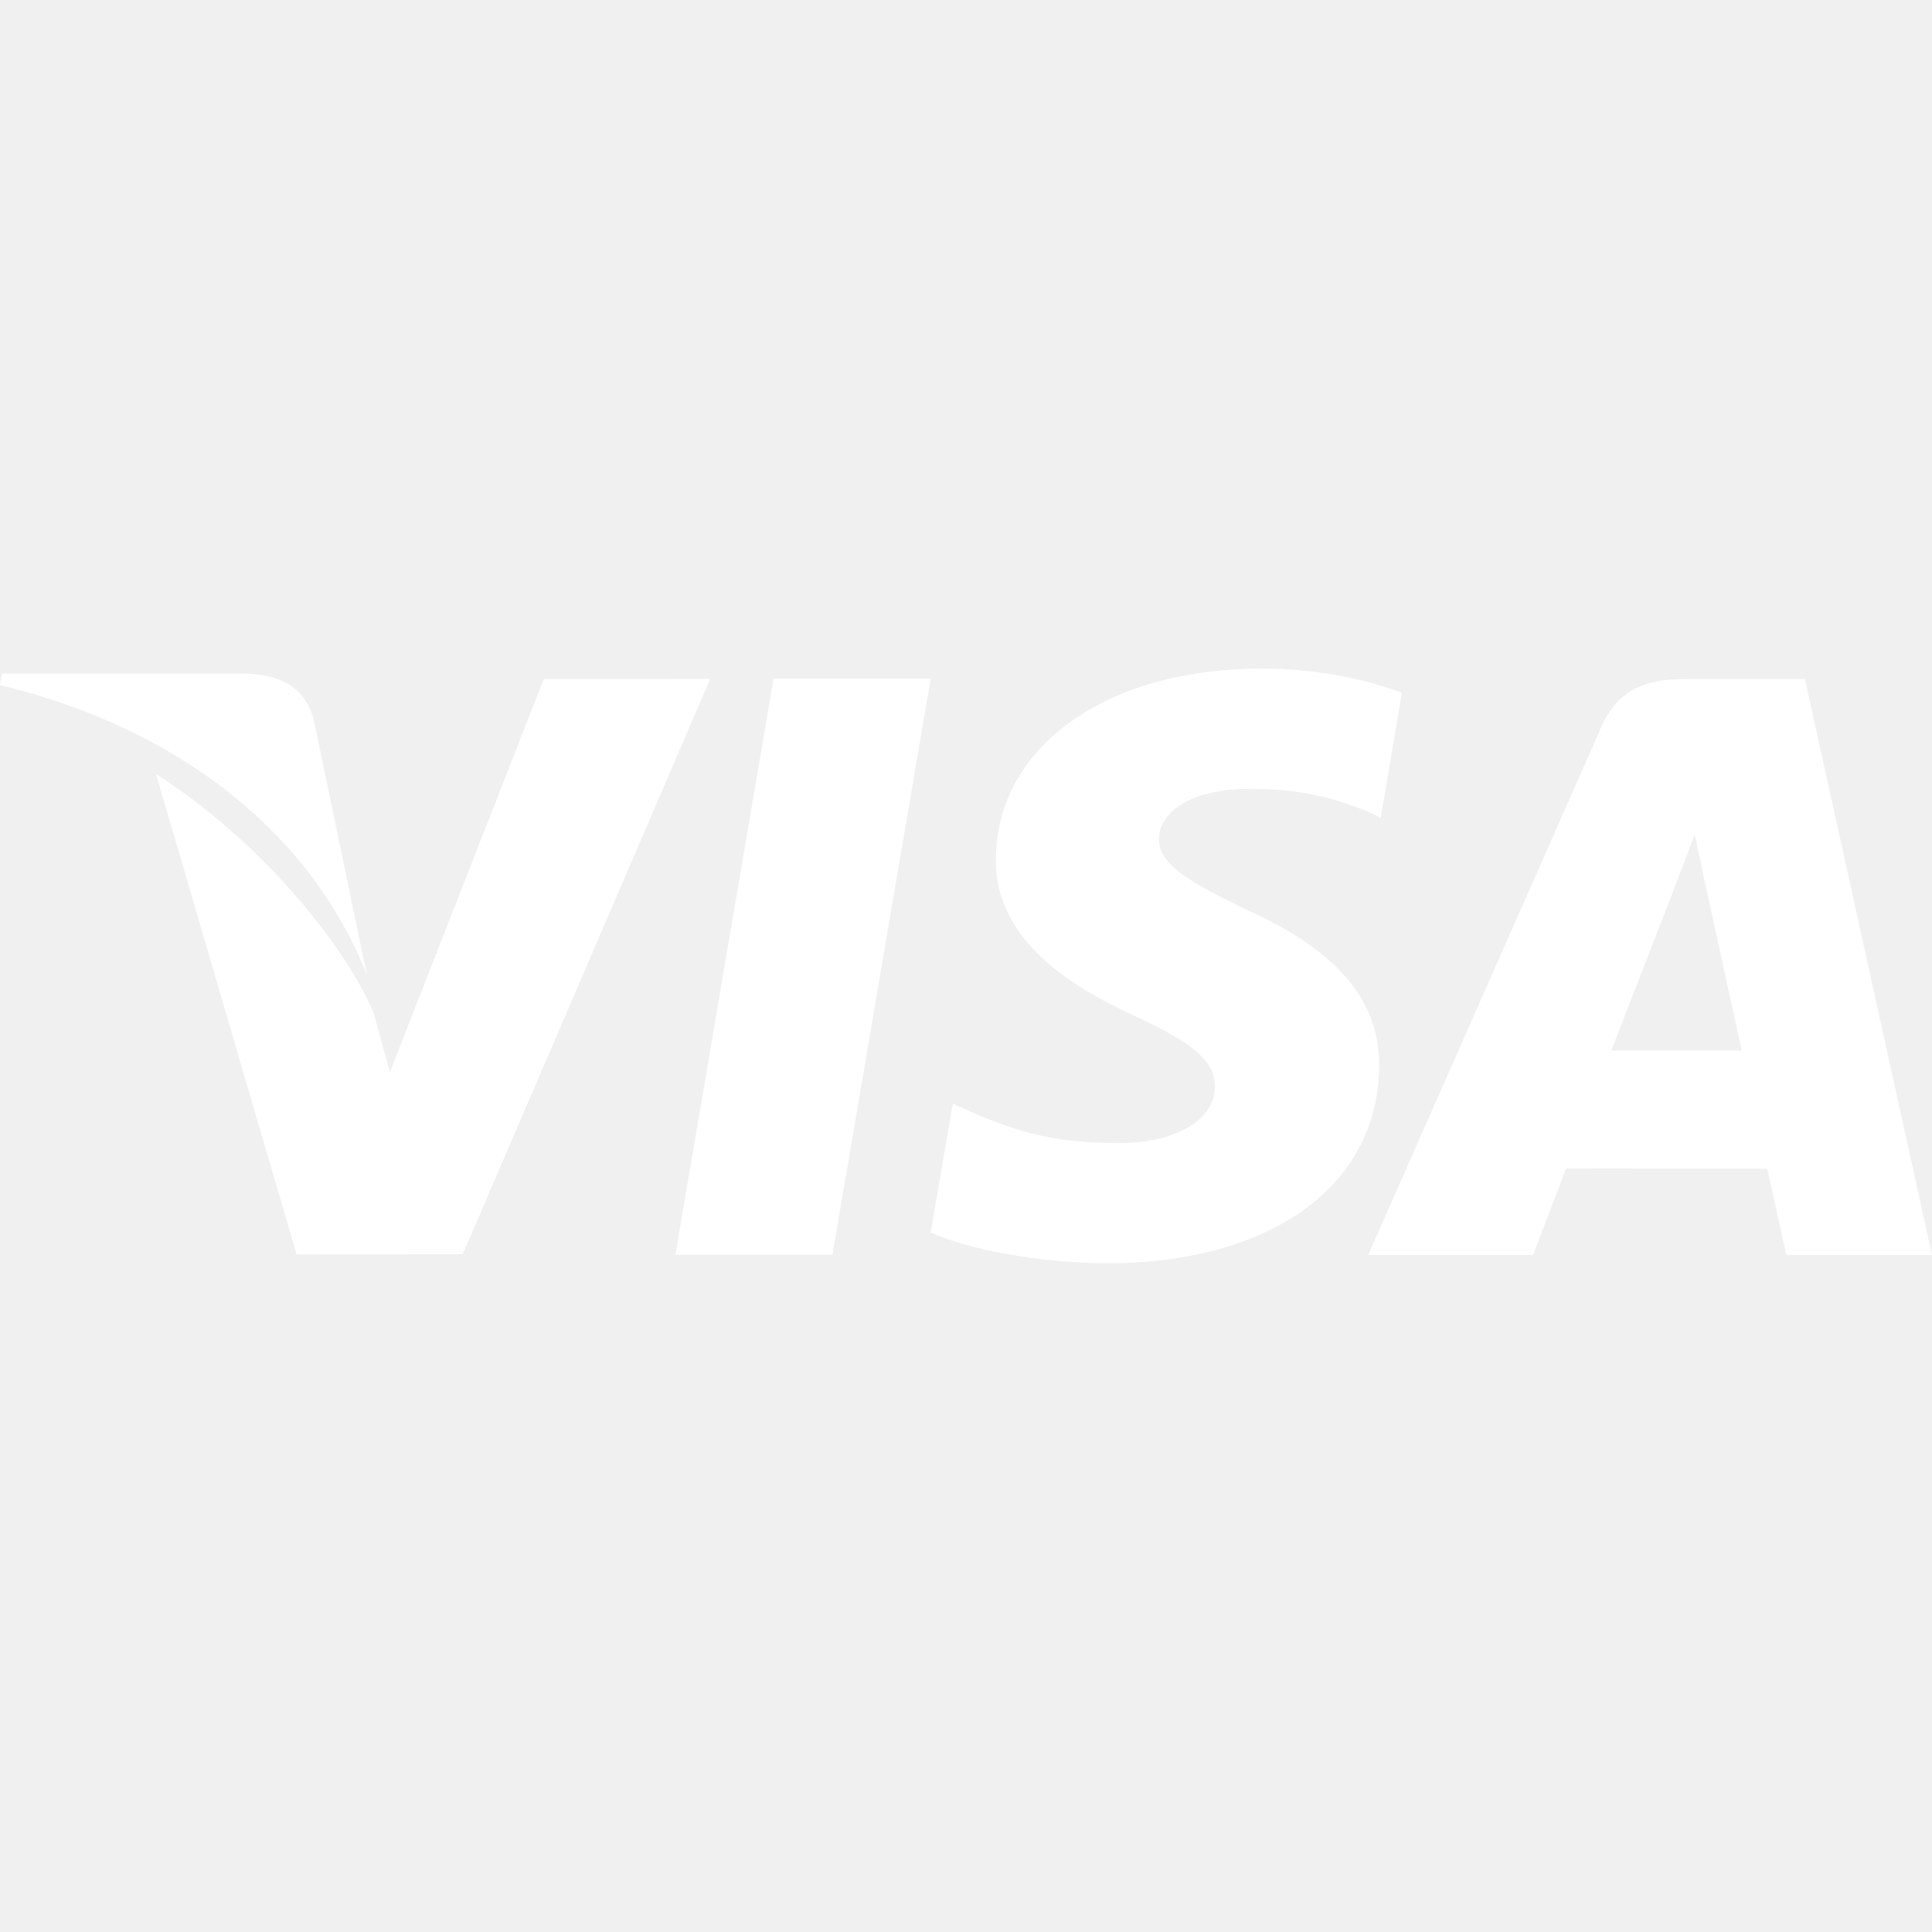
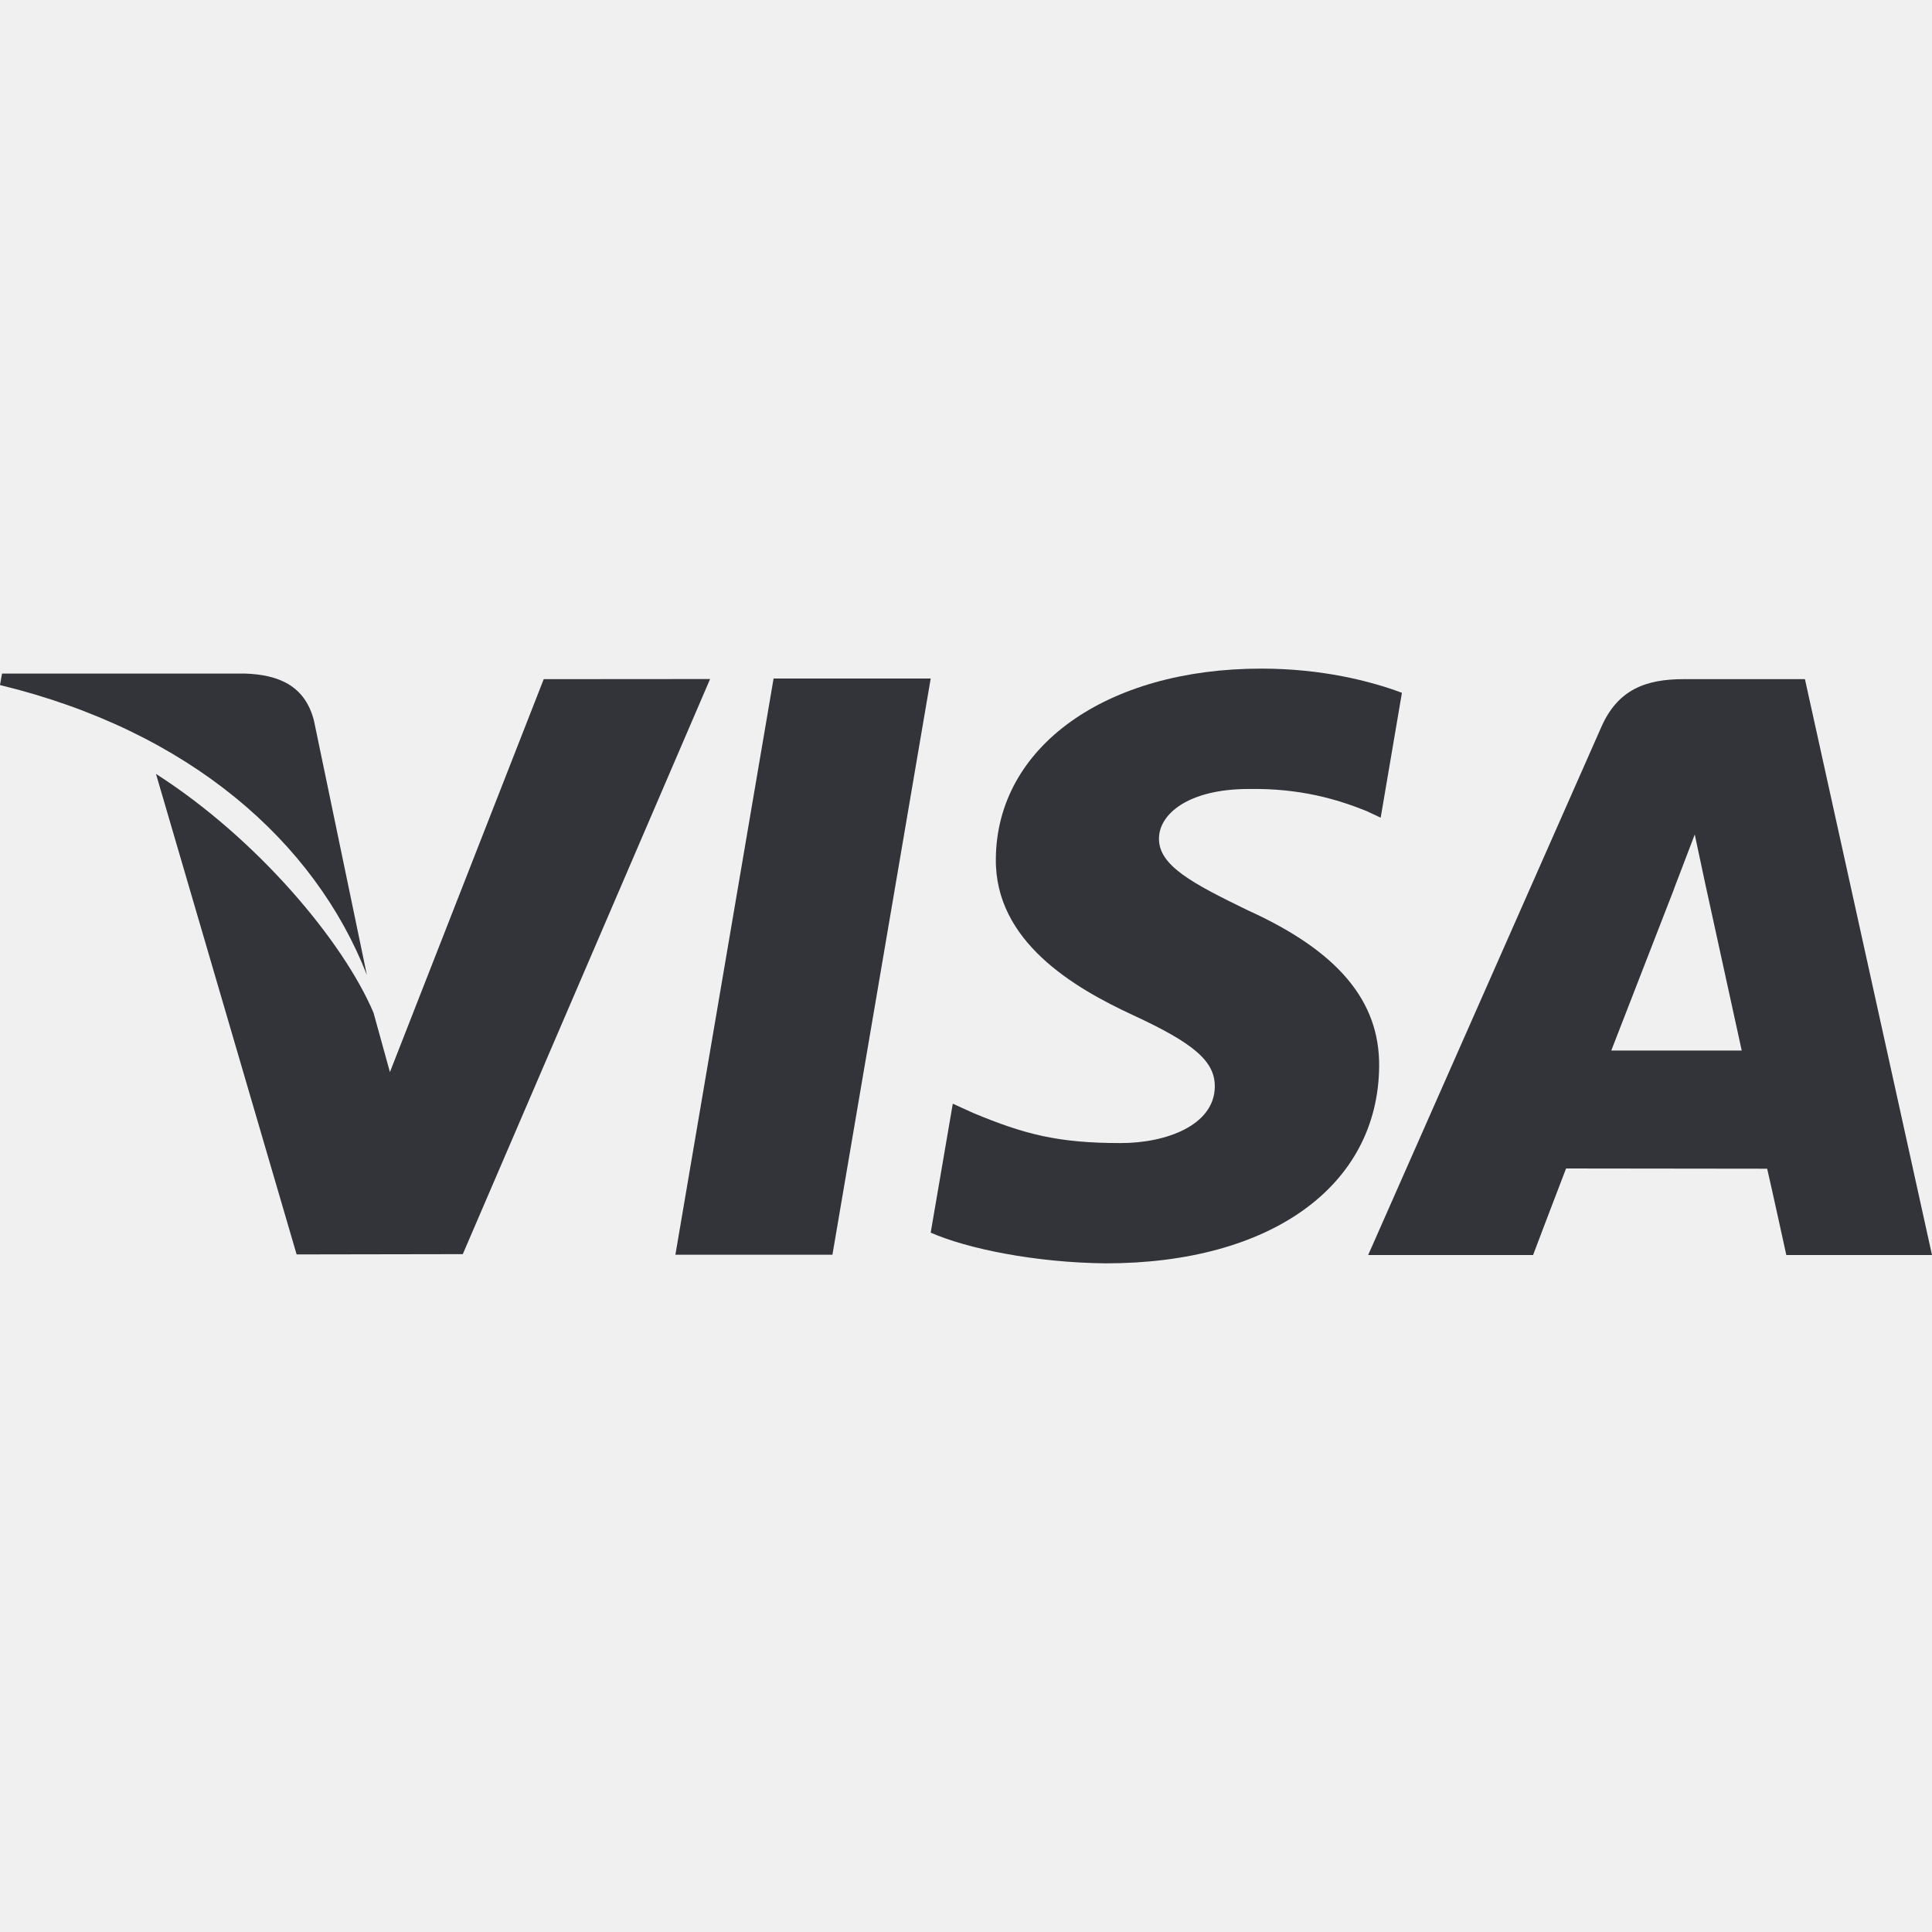
- <svg xmlns="http://www.w3.org/2000/svg" version="1.1" id="Capa_1" x="0px" y="0px" viewBox="0 0 47.834 47.834" style="enable-background:new 0 0 47.834 47.834;" fill="#fff" xml:space="preserve">
+ <svg xmlns="http://www.w3.org/2000/svg" version="1.1" id="Capa_1" x="0px" y="0px" viewBox="0 0 47.834 47.834" style="enable-background:new 0 0 47.834 47.834;" fill="#323439" xml:space="preserve">
  <g>
    <g>
      <polygon points="19.153,16.799 16.722,31.065 20.61,31.065 23.043,16.799   " />
    </g>
  </g>
  <g>
    <g>
      <path d="M13.462,16.815l-3.808,9.729l-0.406-1.469c-0.751-1.77-2.883-4.312-5.386-5.914l3.482,11.897l4.114-0.007l6.123-14.239    L13.462,16.815z" />
    </g>
  </g>
  <g>
    <g>
      <path d="M7.772,17.836c-0.226-0.869-0.881-1.128-1.694-1.159H0.05L0,16.961c4.691,1.138,7.795,3.88,9.083,7.177L7.772,17.836z" />
    </g>
  </g>
  <g>
    <g>
      <path d="M30.923,19.534c1.272-0.02,2.194,0.258,2.91,0.546l0.351,0.165l0.526-3.092c-0.77-0.289-1.977-0.599-3.483-0.599    c-3.842,0-6.55,1.935-6.571,4.708c-0.025,2.049,1.929,3.193,3.405,3.876c1.515,0.7,2.023,1.145,2.016,1.77    c-0.012,0.955-1.208,1.393-2.325,1.393c-1.557,0-2.384-0.215-3.661-0.747l-0.501-0.228l-0.547,3.193    c0.91,0.399,2.589,0.742,4.332,0.76c4.087,0,6.743-1.912,6.771-4.875c0.017-1.621-1.02-2.858-3.267-3.873    c-1.36-0.662-2.192-1.102-2.184-1.77C28.695,20.168,29.401,19.534,30.923,19.534z" />
    </g>
  </g>
  <g>
    <g>
      <path d="M44.688,16.815h-3.004c-0.933,0-1.627,0.254-2.037,1.184l-5.773,13.074h4.083c0,0,0.666-1.758,0.817-2.143    c0.447,0,4.414,0.006,4.979,0.006c0.116,0.498,0.474,2.137,0.474,2.137h3.607L44.688,16.815z M39.893,26.01    c0.32-0.819,1.549-3.987,1.549-3.987c-0.021,0.039,0.317-0.825,0.518-1.362l0.262,1.23c0,0,0.745,3.406,0.901,4.119H39.893z" />
    </g>
  </g>
  <g>
	</g>
  <g>
	</g>
  <g>
	</g>
  <g>
	</g>
  <g>
	</g>
  <g>
	</g>
  <g>
	</g>
  <g>
	</g>
  <g>
	</g>
  <g>
	</g>
  <g>
	</g>
  <g>
	</g>
  <g>
	</g>
  <g>
	</g>
  <g>
	</g>
</svg>
